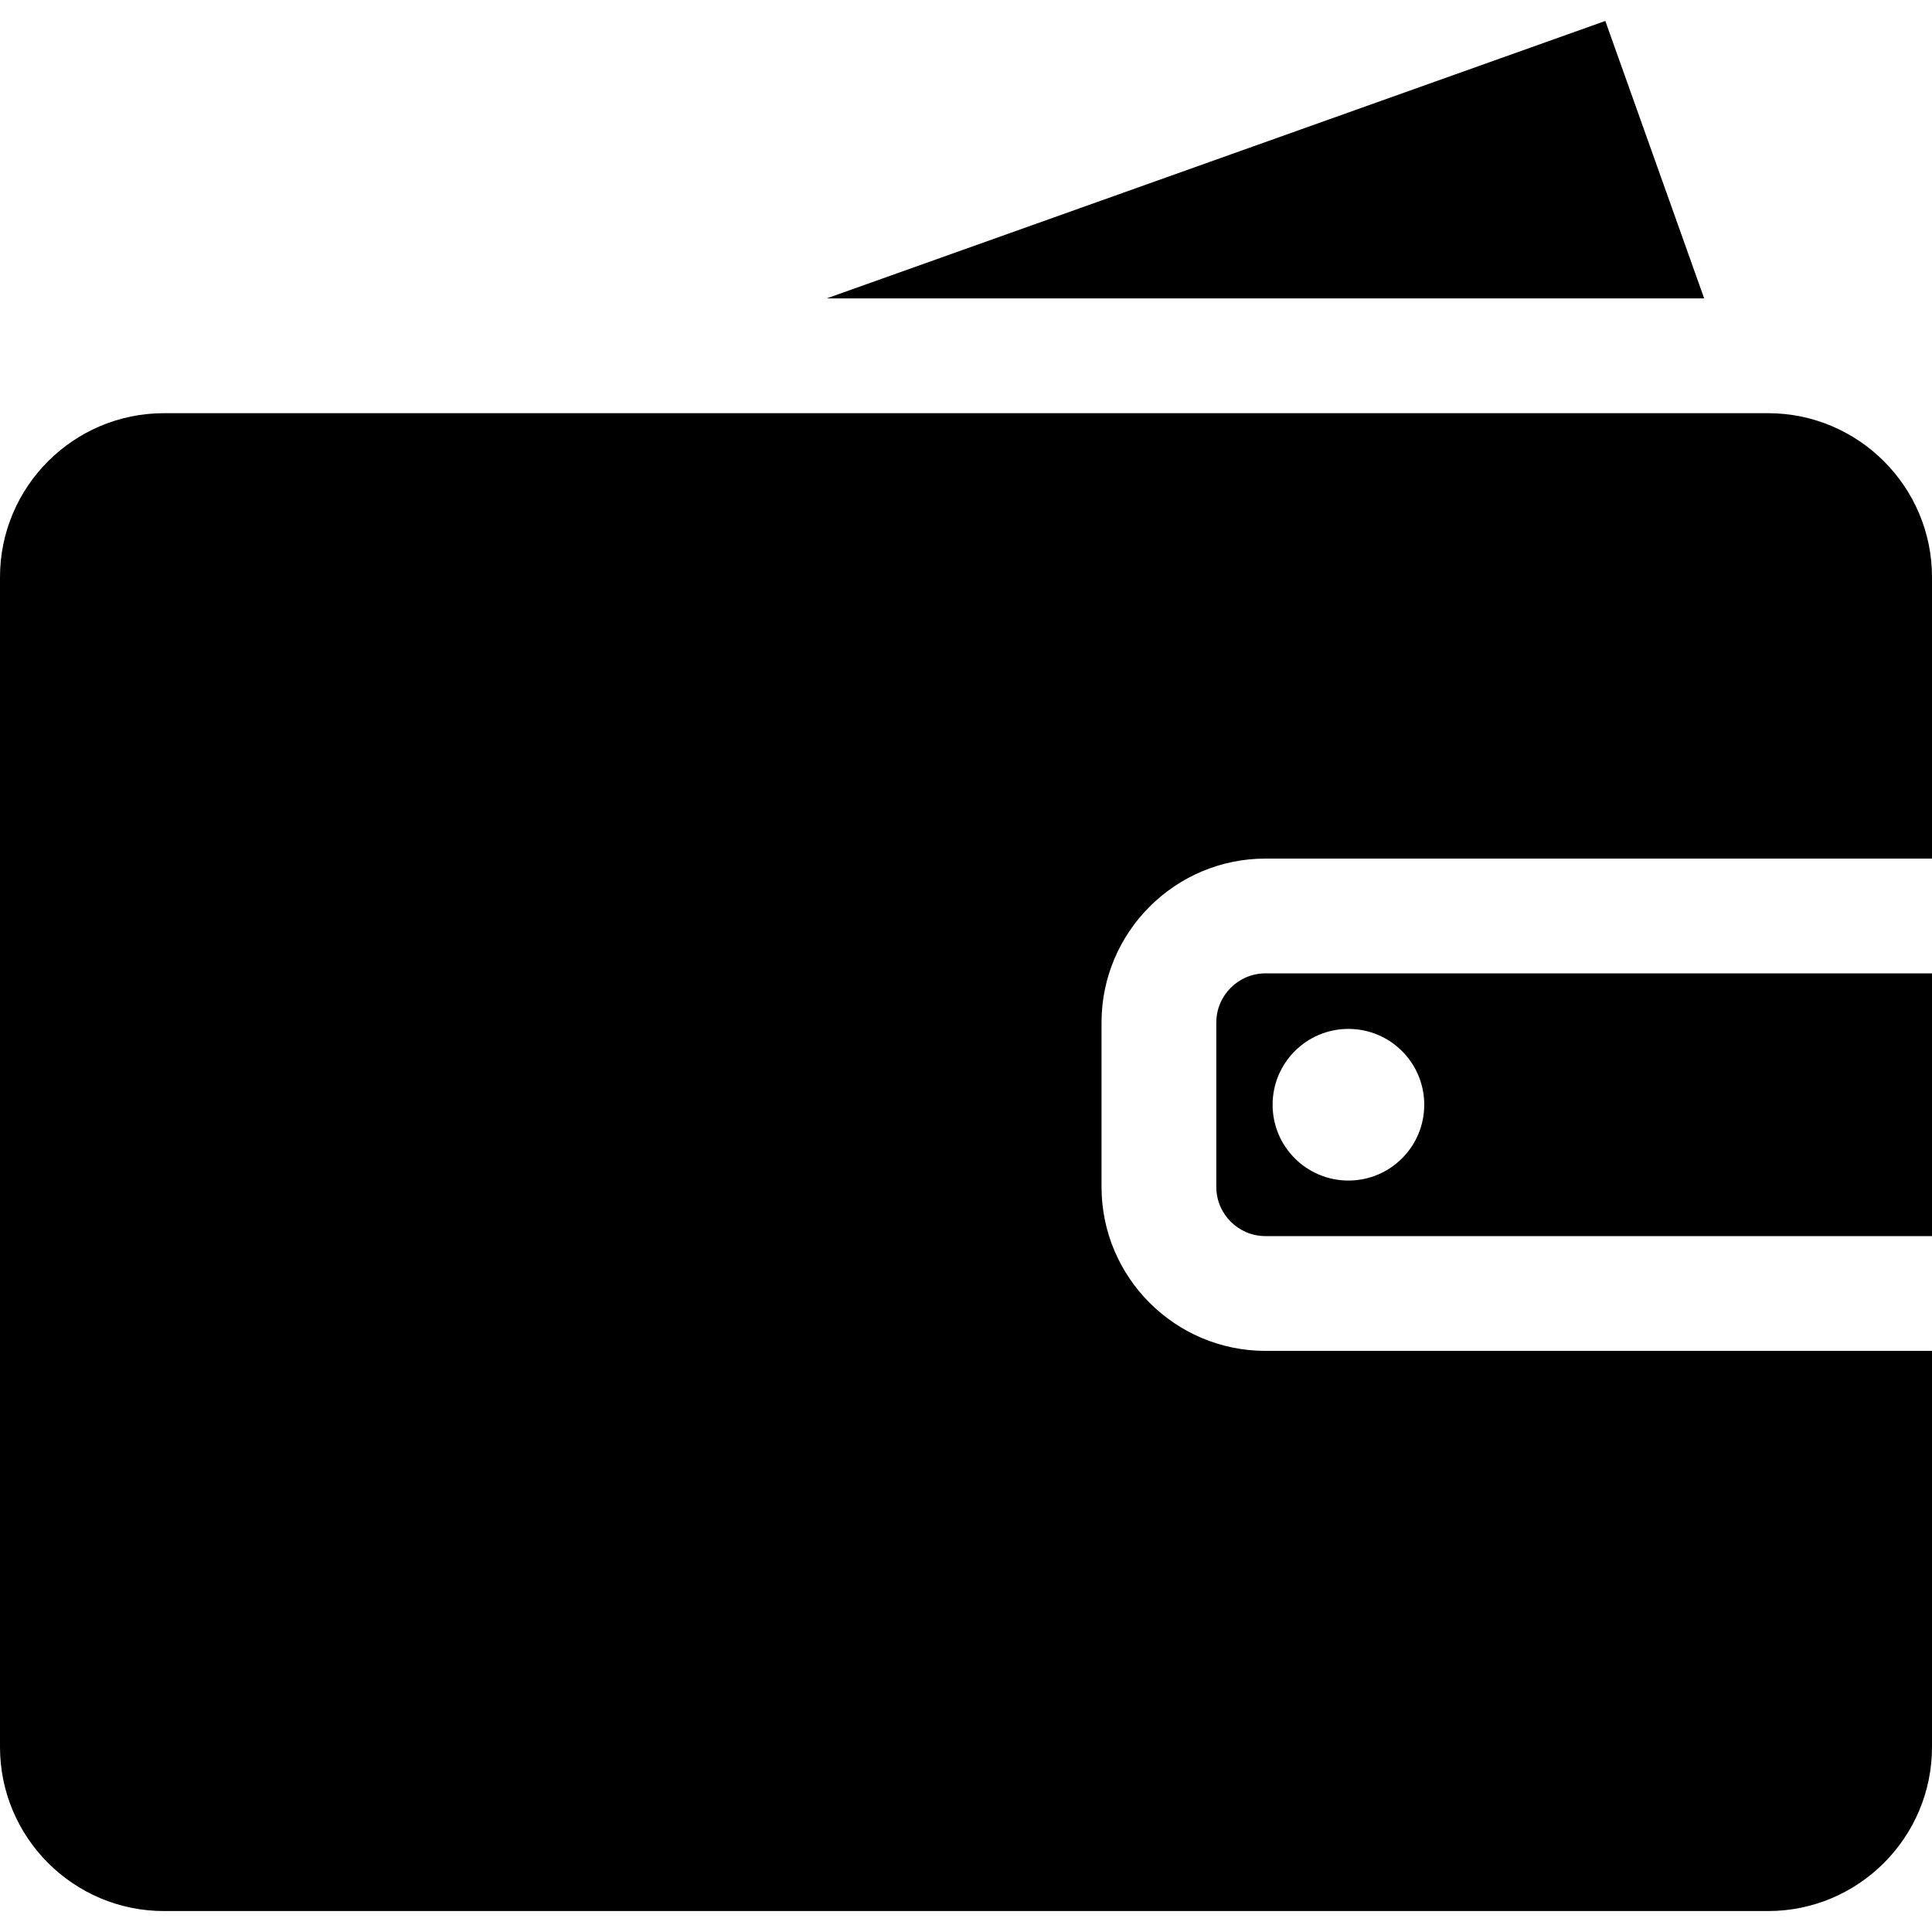
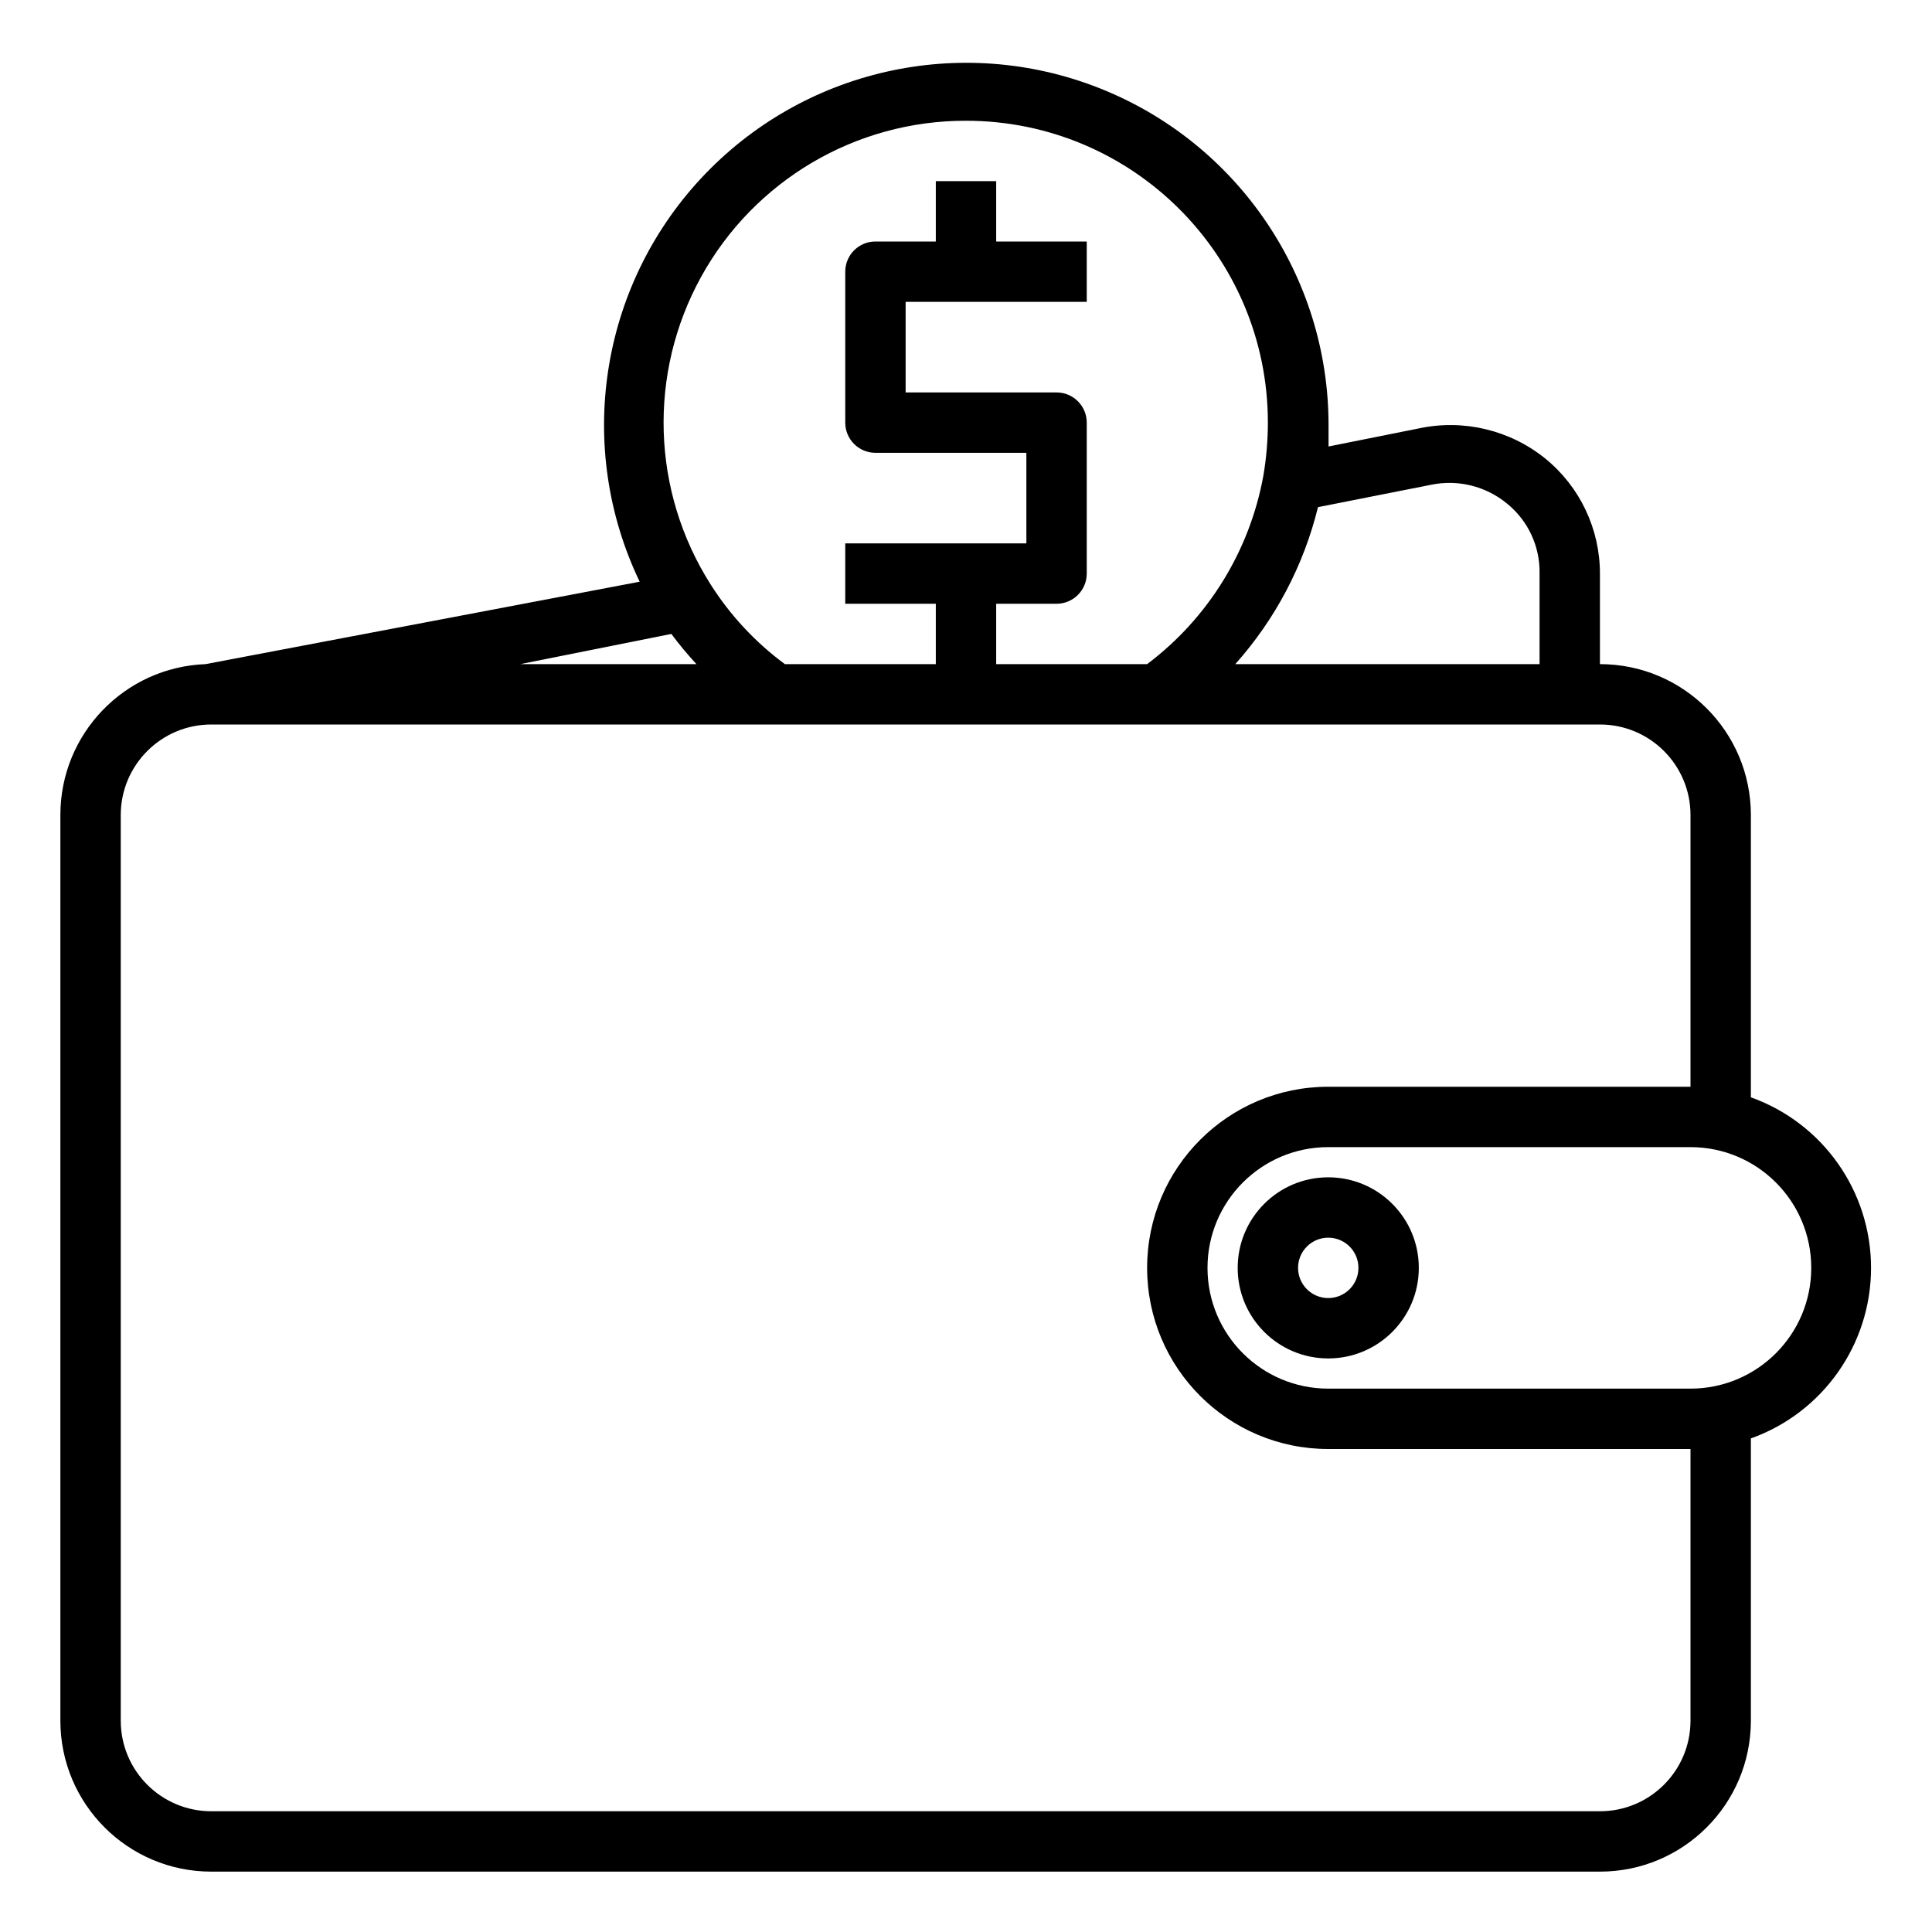
- <svg xmlns="http://www.w3.org/2000/svg" version="1.1" id="Layer_1" x="0px" y="0px" viewBox="0 0 512 512" style="enable-background:new 0 0 512 512;" xml:space="preserve">
-   <g>
-     <g>
-       <path d="M335.367,257.951c-7.187,0-13.033,5.847-13.033,13.034v43.562c0,7.187,5.847,13.033,13.033,13.033H512v-69.628H335.367z     M357.347,312.858c-11.097,0-20.094-8.996-20.094-20.094c0-11.097,8.996-20.094,20.094-20.094s20.094,8.996,20.094,20.094    C377.44,303.862,368.444,312.858,357.347,312.858z" />
-     </g>
-   </g>
-   <g>
-     <g>
-       <path d="M335.367,227.534H512V152.95c0-23.959-19.492-43.45-43.45-43.45h-6.084H133.703H43.45C19.492,109.5,0,128.991,0,152.95    v310.047c0,23.959,19.492,43.451,43.45,43.451h425.099c23.959,0,43.45-19.492,43.45-43.451v-105H335.367    c-23.959,0-43.45-19.491-43.45-43.45v-43.562C291.917,247.026,311.41,227.534,335.367,227.534z" />
-     </g>
-   </g>
-   <g>
-     <g>
-       <polygon points="425.425,5.552 219.067,79.082 451.626,79.082   " />
-     </g>
-   </g>
-   <g>
- </g>
-   <g>
- </g>
-   <g>
- </g>
-   <g>
- </g>
-   <g>
- </g>
-   <g>
- </g>
-   <g>
- </g>
-   <g>
- </g>
-   <g>
- </g>
-   <g>
- </g>
-   <g>
- </g>
-   <g>
- </g>
-   <g>
- </g>
-   <g>
- </g>
-   <g>
- </g>
+ <svg xmlns="http://www.w3.org/2000/svg" height="300px" width="300px" fill="#000000" data-name="Layer 1" viewBox="0 0 64 64" x="0px" y="0px">
+   <path d="M58,36.35V27a5,5,0,0,0-5-5V19a4.91,4.91,0,0,0-1.81-3.81,5,5,0,0,0-4.18-1l-3,.6c0-.24,0-.47,0-.7a12,12,0,1,0-22.82,5.18L6.81,22h0A5,5,0,0,0,2,27V57a5,5,0,0,0,5,5H53a5,5,0,0,0,5-5V47.65a6,6,0,0,0,0-11.3ZM47.4,16.06a3,3,0,0,1,2.52.62A2.91,2.91,0,0,1,51,19V22H40.92a12.15,12.15,0,0,0,2.74-5.2ZM32,4A10,10,0,0,1,42,14a10.46,10.46,0,0,1-.15,1.76A10.06,10.06,0,0,1,38,22H33V20h2a1,1,0,0,0,1-1V14a1,1,0,0,0-1-1H30V10h6V8H33V6H31V8H29a1,1,0,0,0-1,1v5a1,1,0,0,0,1,1h5v3H28v2h3v2H26a9.82,9.82,0,0,1-2.46-2.64A10,10,0,0,1,32,4ZM23.07,22H17.24l5-1A12.23,12.23,0,0,0,23.07,22ZM56,57a3,3,0,0,1-3,3H7a3,3,0,0,1-3-3V27a3,3,0,0,1,3-3H53a3,3,0,0,1,3,3v9H44a6,6,0,0,0,0,12H56Zm0-11H44a4,4,0,0,1,0-8H56a4,4,0,0,1,0,8Z" />
+   <path d="M44,39a3,3,0,1,0,3,3A3,3,0,0,0,44,39Zm0,4a1,1,0,1,1,1-1A1,1,0,0,1,44,43Z" />
</svg>
